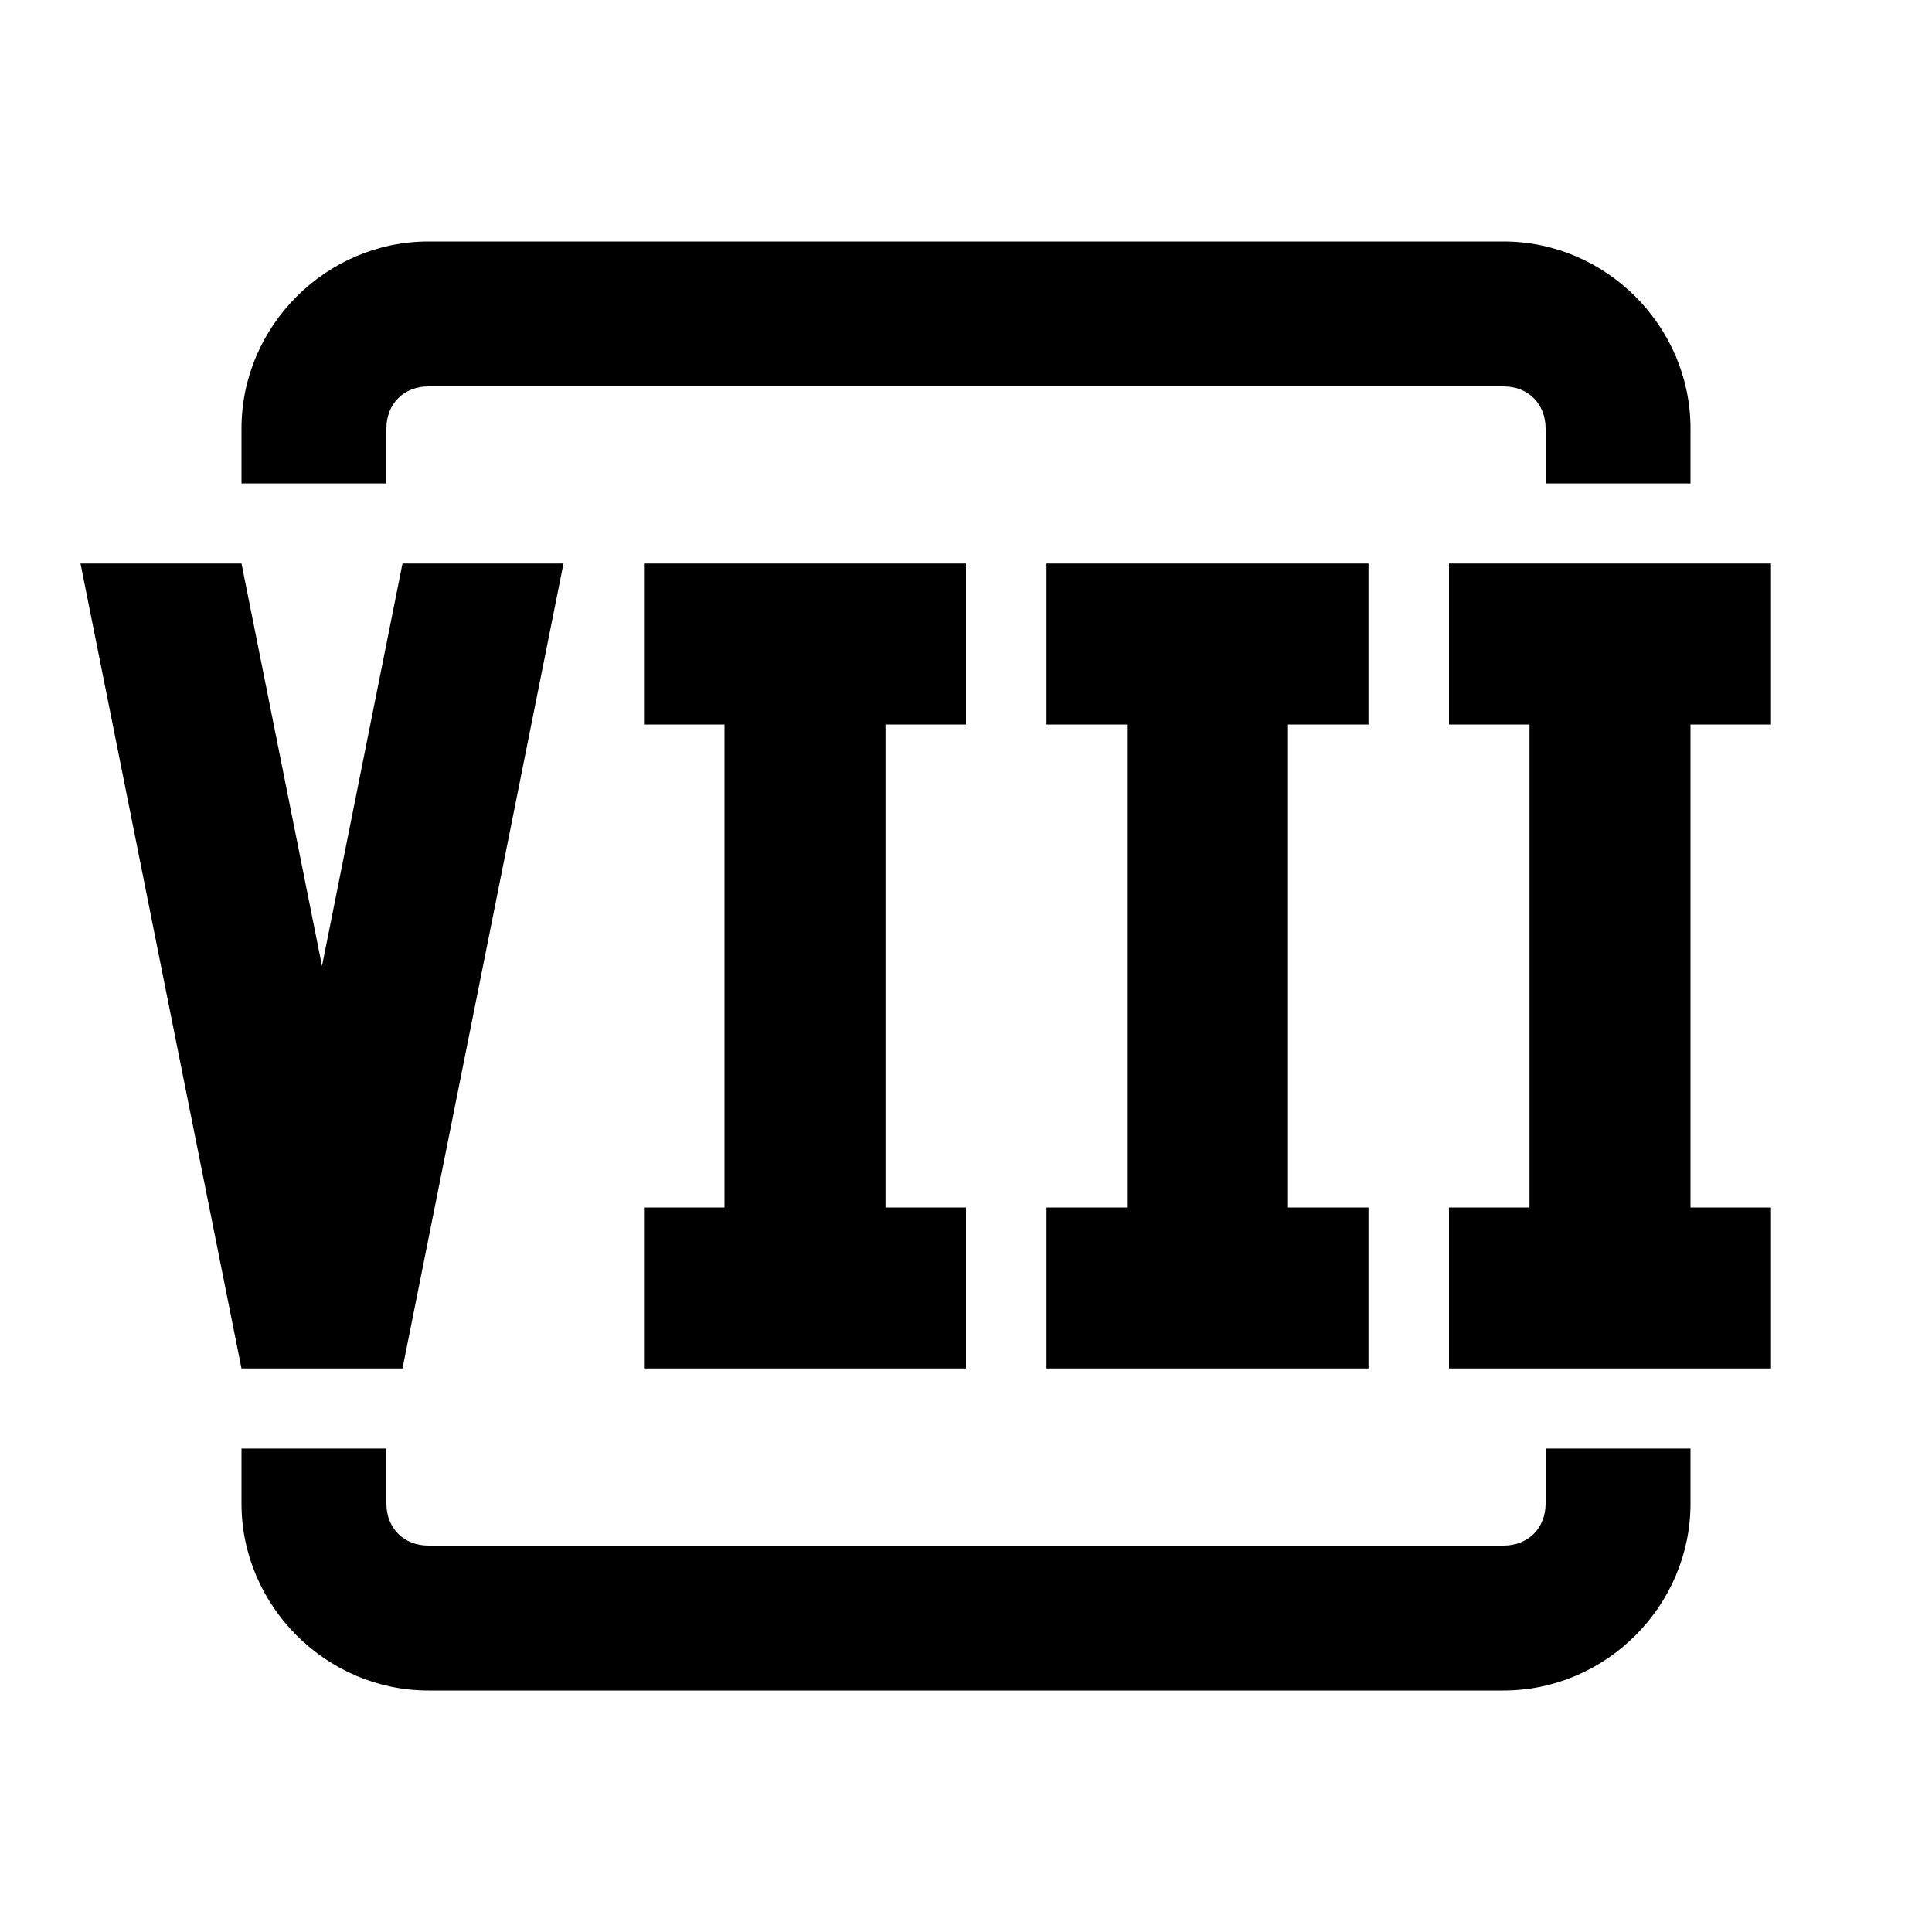
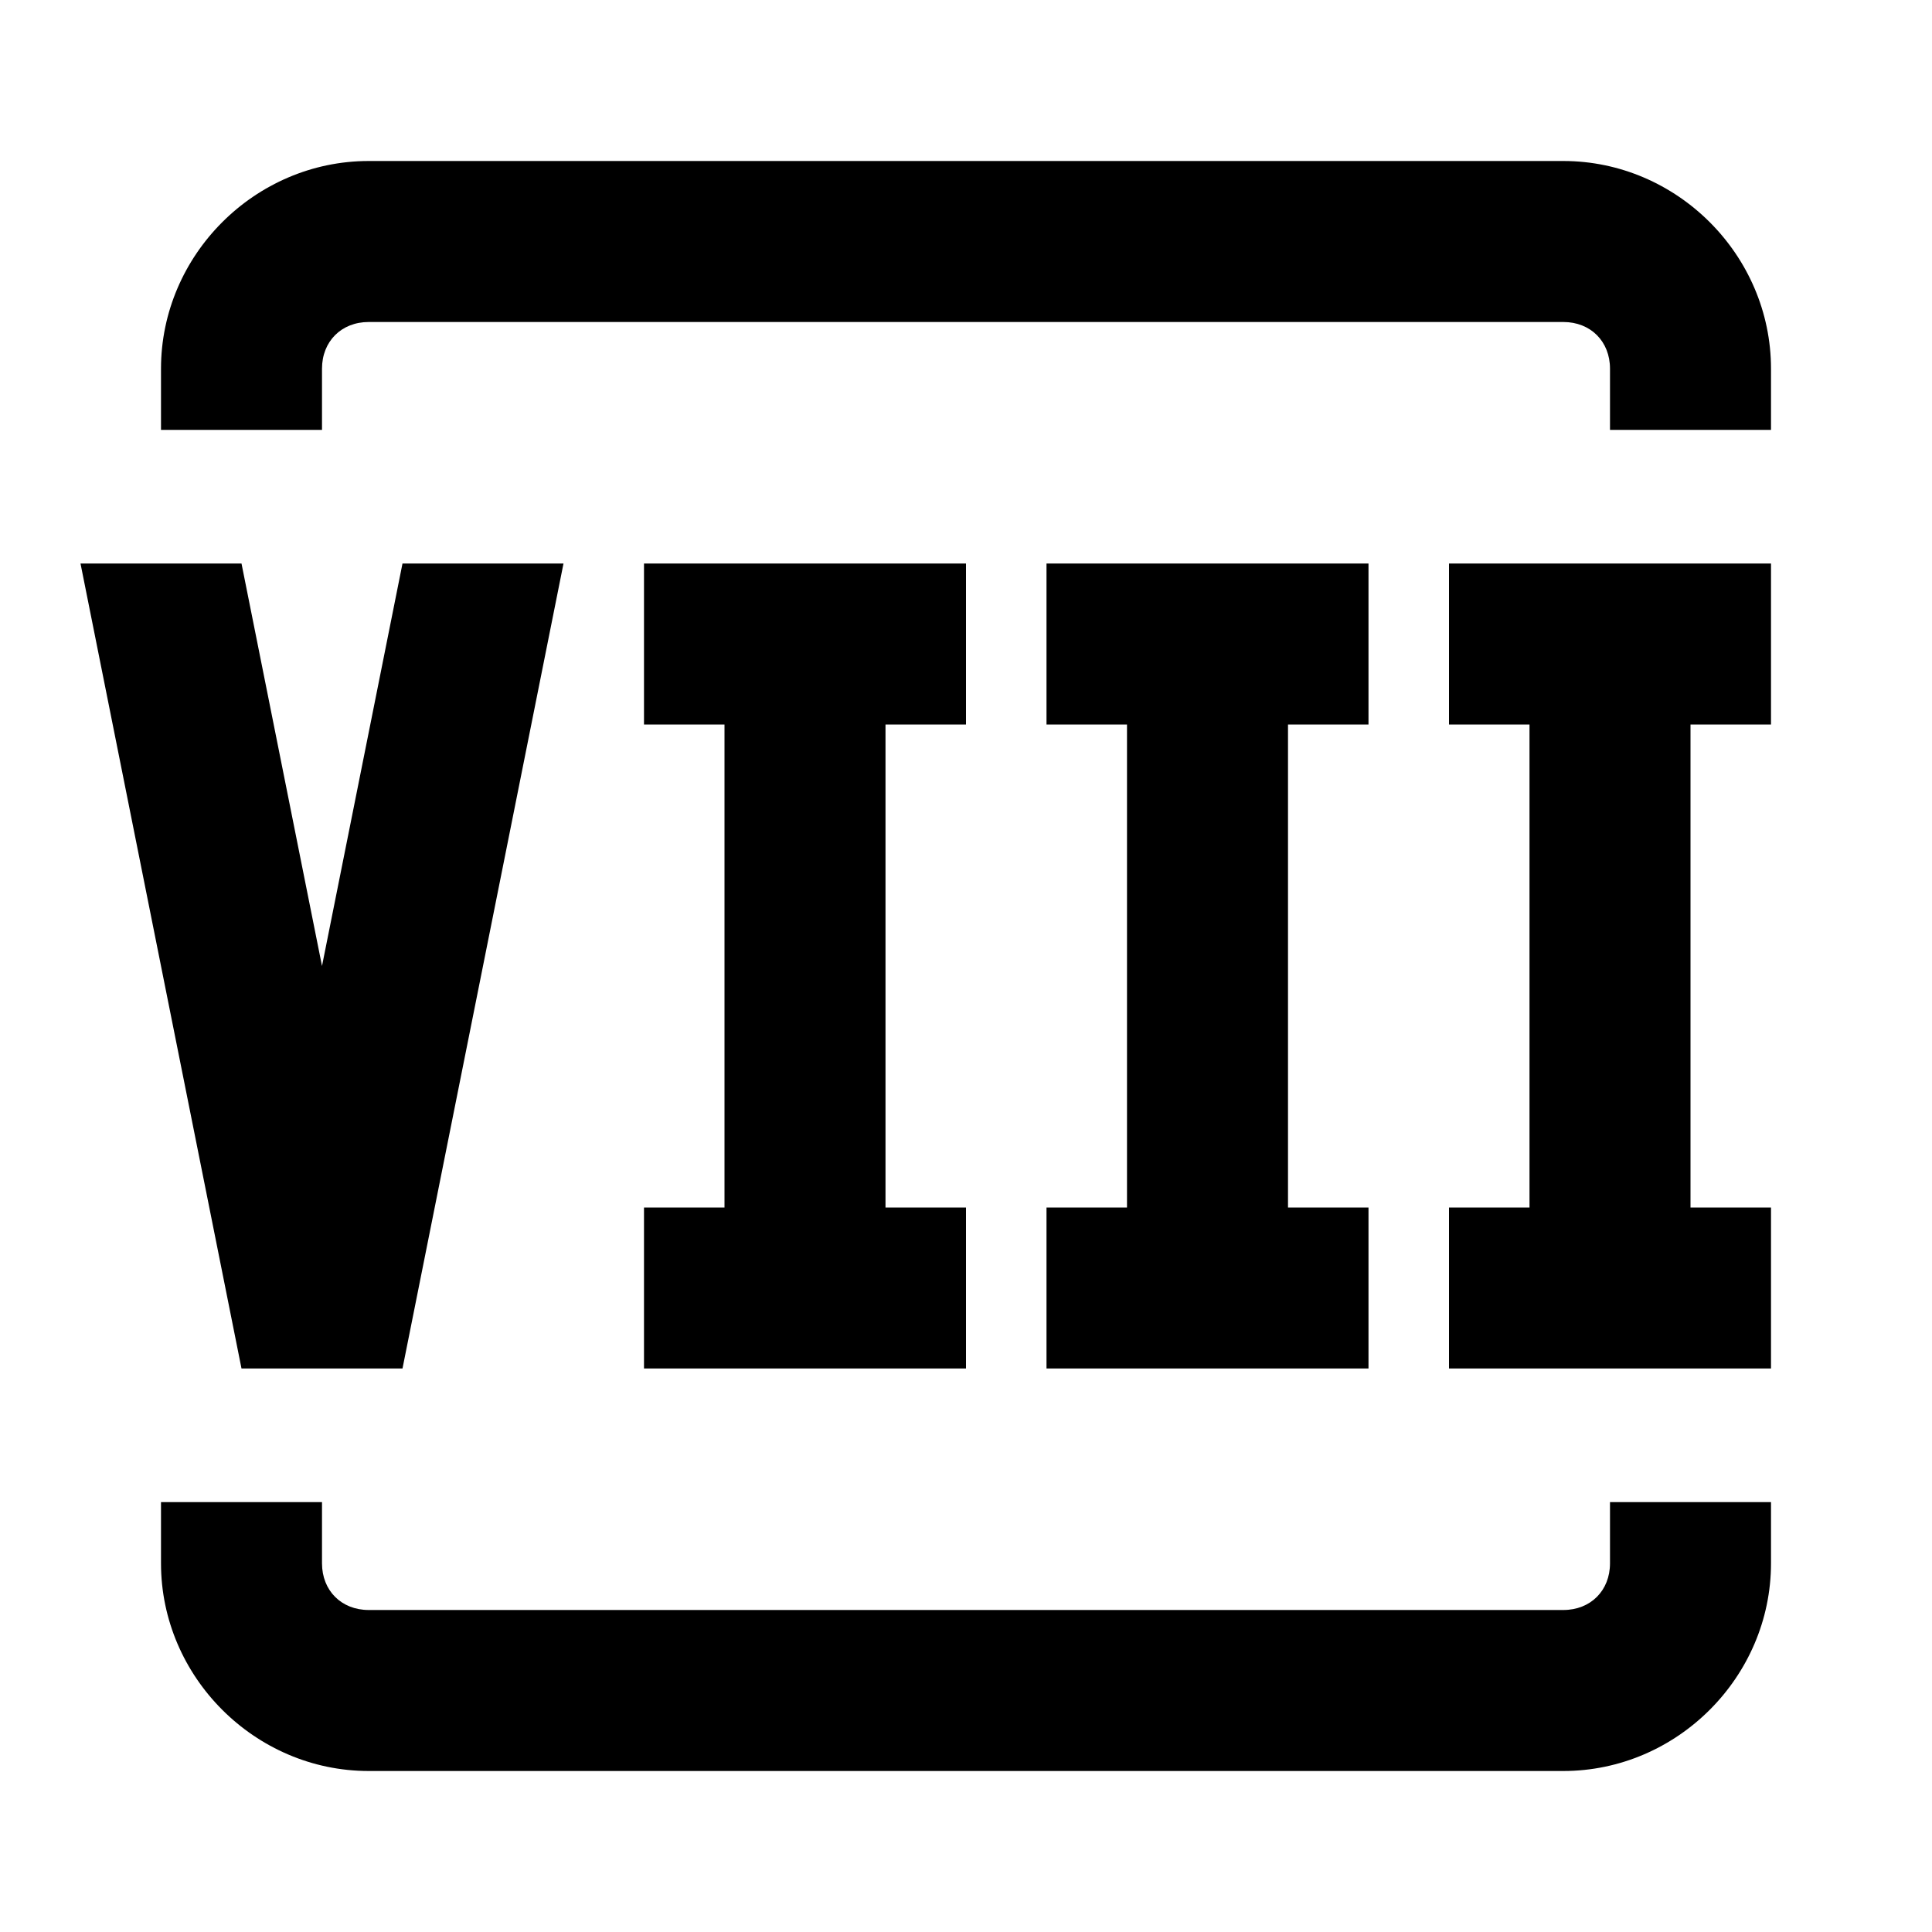
<svg xmlns="http://www.w3.org/2000/svg" viewBox="0 0 24 24" version="1.1" id="svg1">
  <defs id="defs1" />
  <path d="m1 7 2 10h2L7 7H5l-1 5-1-5H1m11 0v2h-1v6h1v2H8v-2h1V9H8V7h4m5 0v2h-1v6h1v2h-4v-2h1V9h-1V7h4m5 0v2h-1v6h1v2h-4v-2h1V9h-1V7h4Z" id="path1" />
-   <path id="rect1" style="fill-opacity:1;stroke-width:1;-inkscape-stroke:none;paint-order:stroke markers fill" d="M 5.322,3 C 4.051,3 3,4.051 3,5.322 V 6.006 H 4.8 V 5.322 C 4.8,5.017 5.017,4.8 5.322,4.8 H 18.678 C 18.983,4.8 19.2,5.017 19.2,5.322 V 6.006 H 21 V 5.322 C 21,4.051 19.949,3 18.678,3 Z M 3,17.994 v 0.684 C 3,19.949 4.051,21 5.322,21 H 18.678 C 19.949,21 21,19.949 21,18.678 v -0.684 h -1.8 v 0.684 C 19.2,18.983 18.983,19.2 18.678,19.2 H 5.322 C 5.017,19.2 4.8,18.983 4.8,18.678 v -0.684 z" />
+   <path id="rect1" style="fill-opacity:1;-inkscape-stroke:none;paint-order:stroke markers fill" d="M 4.58 2 C 3.168 2 2 3.168 2 4.58 L 2 5.34 L 4 5.34 L 4 4.58 C 4 4.241 4.241 4 4.58 4 L 19.42 4 C 19.759 4 20 4.241 20 4.58 L 20 5.34 L 22 5.34 L 22 4.58 C 22 3.168 20.832 2 19.42 2 L 4.58 2 z M 2 18.66 L 2 19.42 C 2 20.832 3.168 22 4.58 22 L 19.42 22 C 20.832 22 22 20.832 22 19.42 L 22 18.66 L 20 18.66 L 20 19.42 C 20 19.759 19.759 20 19.42 20 L 4.58 20 C 4.241 20 4 19.759 4 19.42 L 4 18.66 L 2 18.66 z " />
</svg>
